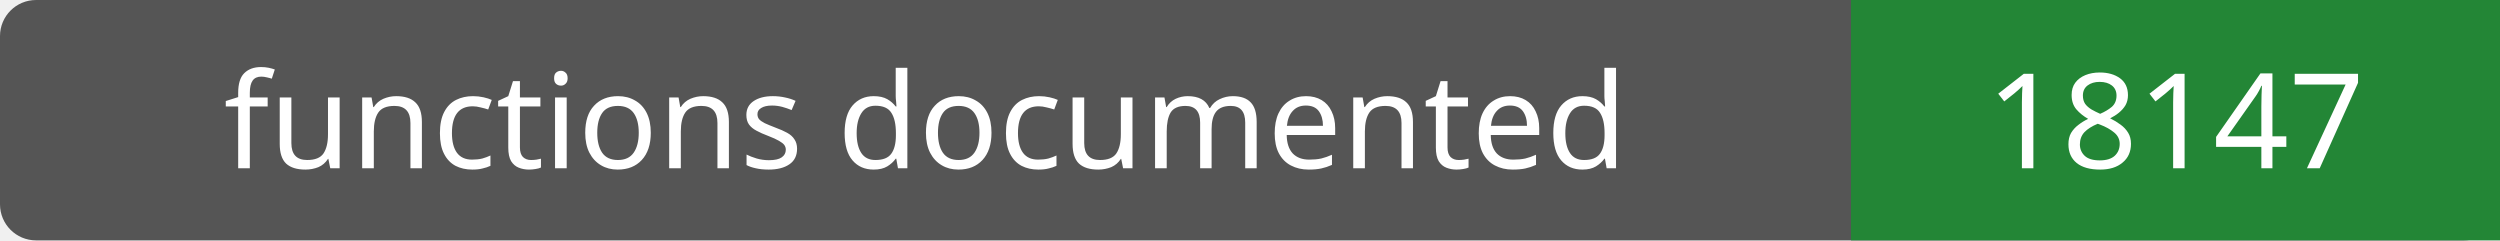
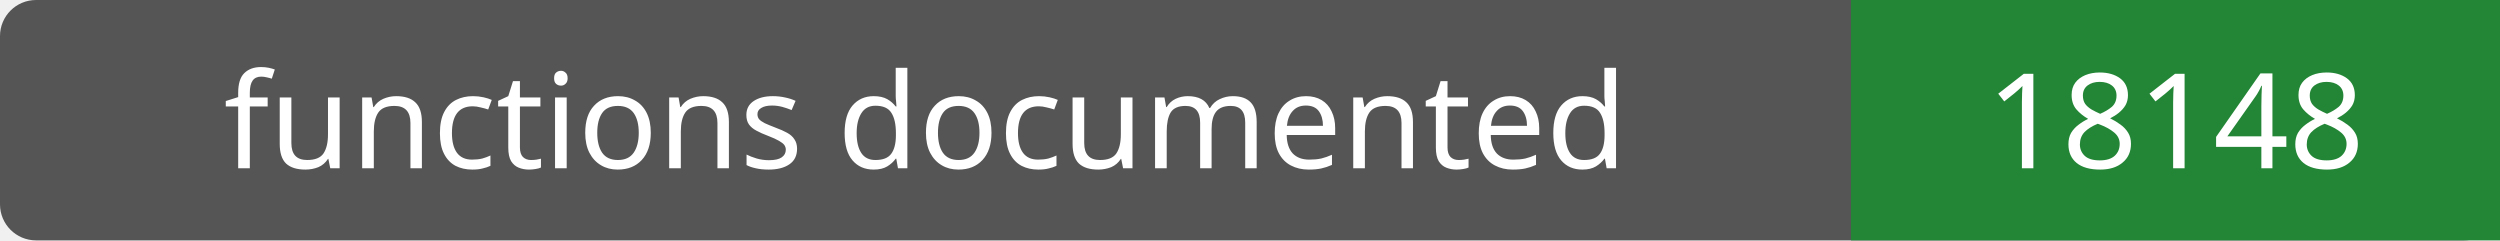
- <svg xmlns="http://www.w3.org/2000/svg" width="208" height="20" role="img" aria-label="functions documented: 18147">
+ <svg xmlns="http://www.w3.org/2000/svg" width="208" height="20" role="img" aria-label="functions documented: 18148">
  <rect width="208" height="20" rx="3" fill="#555" />
  <path fill="#238636" d="M154 0h54v20H154z" />
  <g fill="#fff" text-anchor="middle" font-family="Verdana,sans-serif" font-size="11">
    <text x="77.0" y="14">functions documented</text>
-     <text x="181.0" y="14">18147</text>
+     <text x="181.0" y="14">18148</text>
  </g>
</svg>
